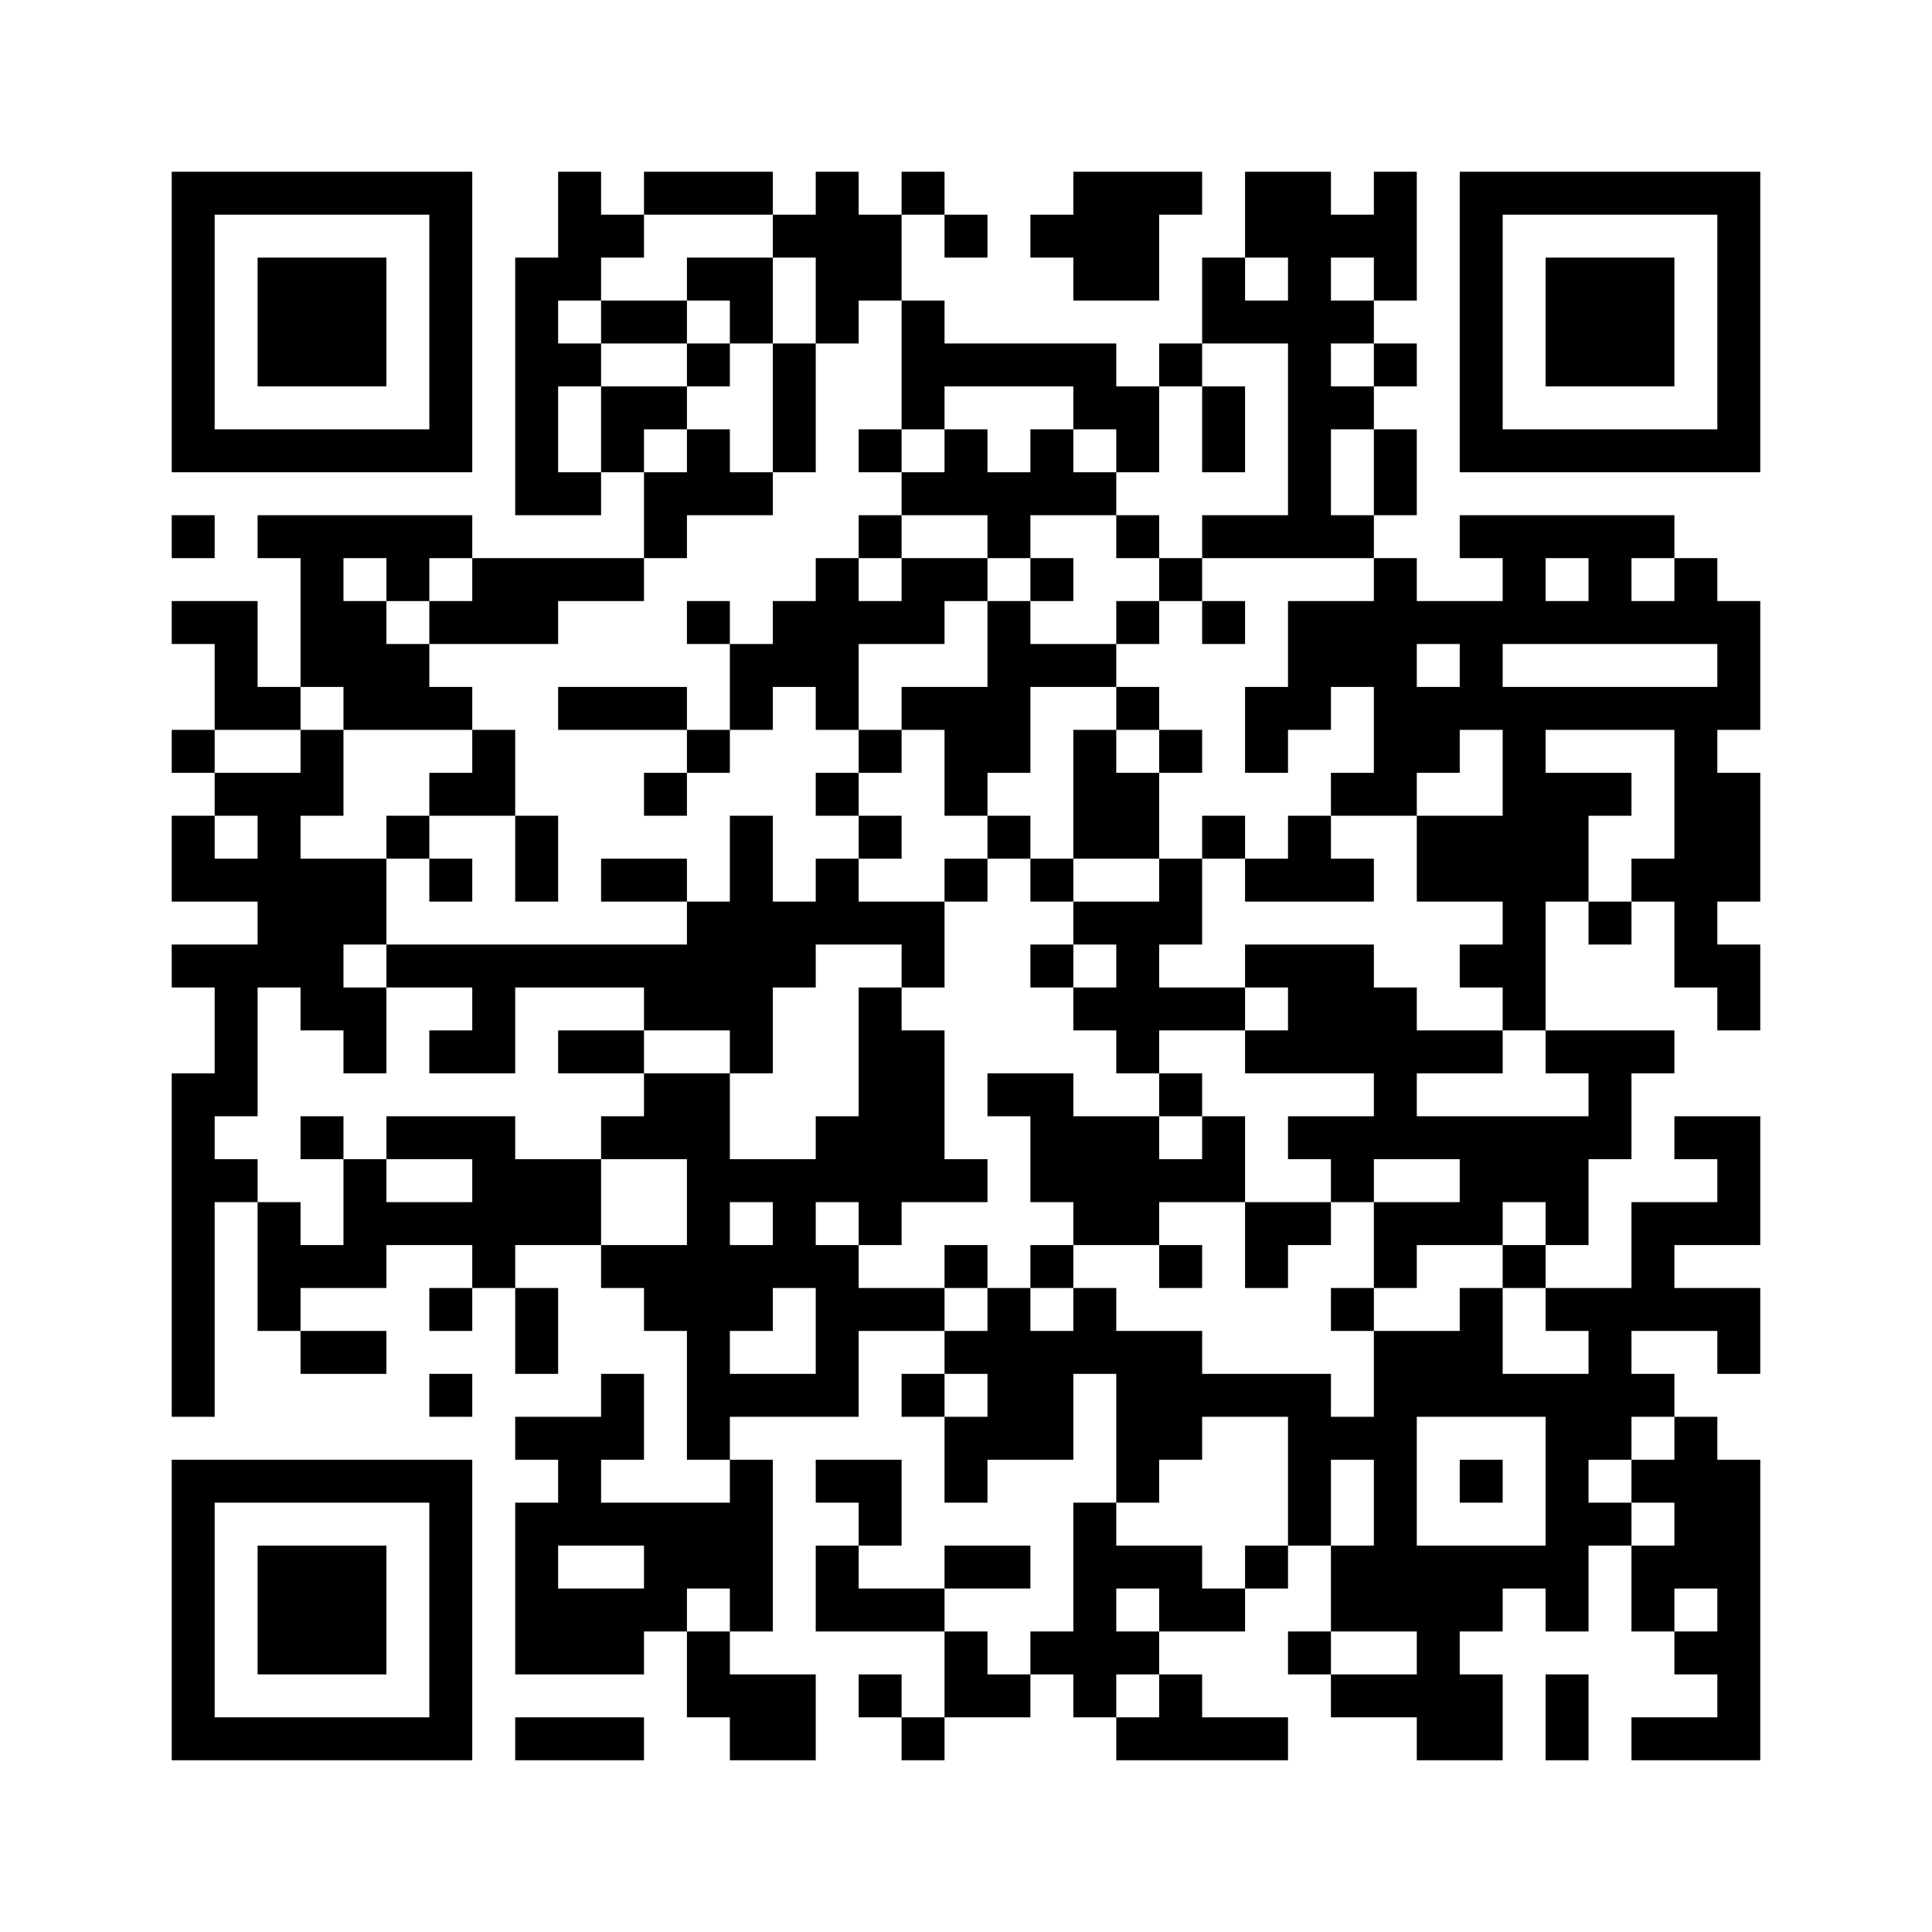
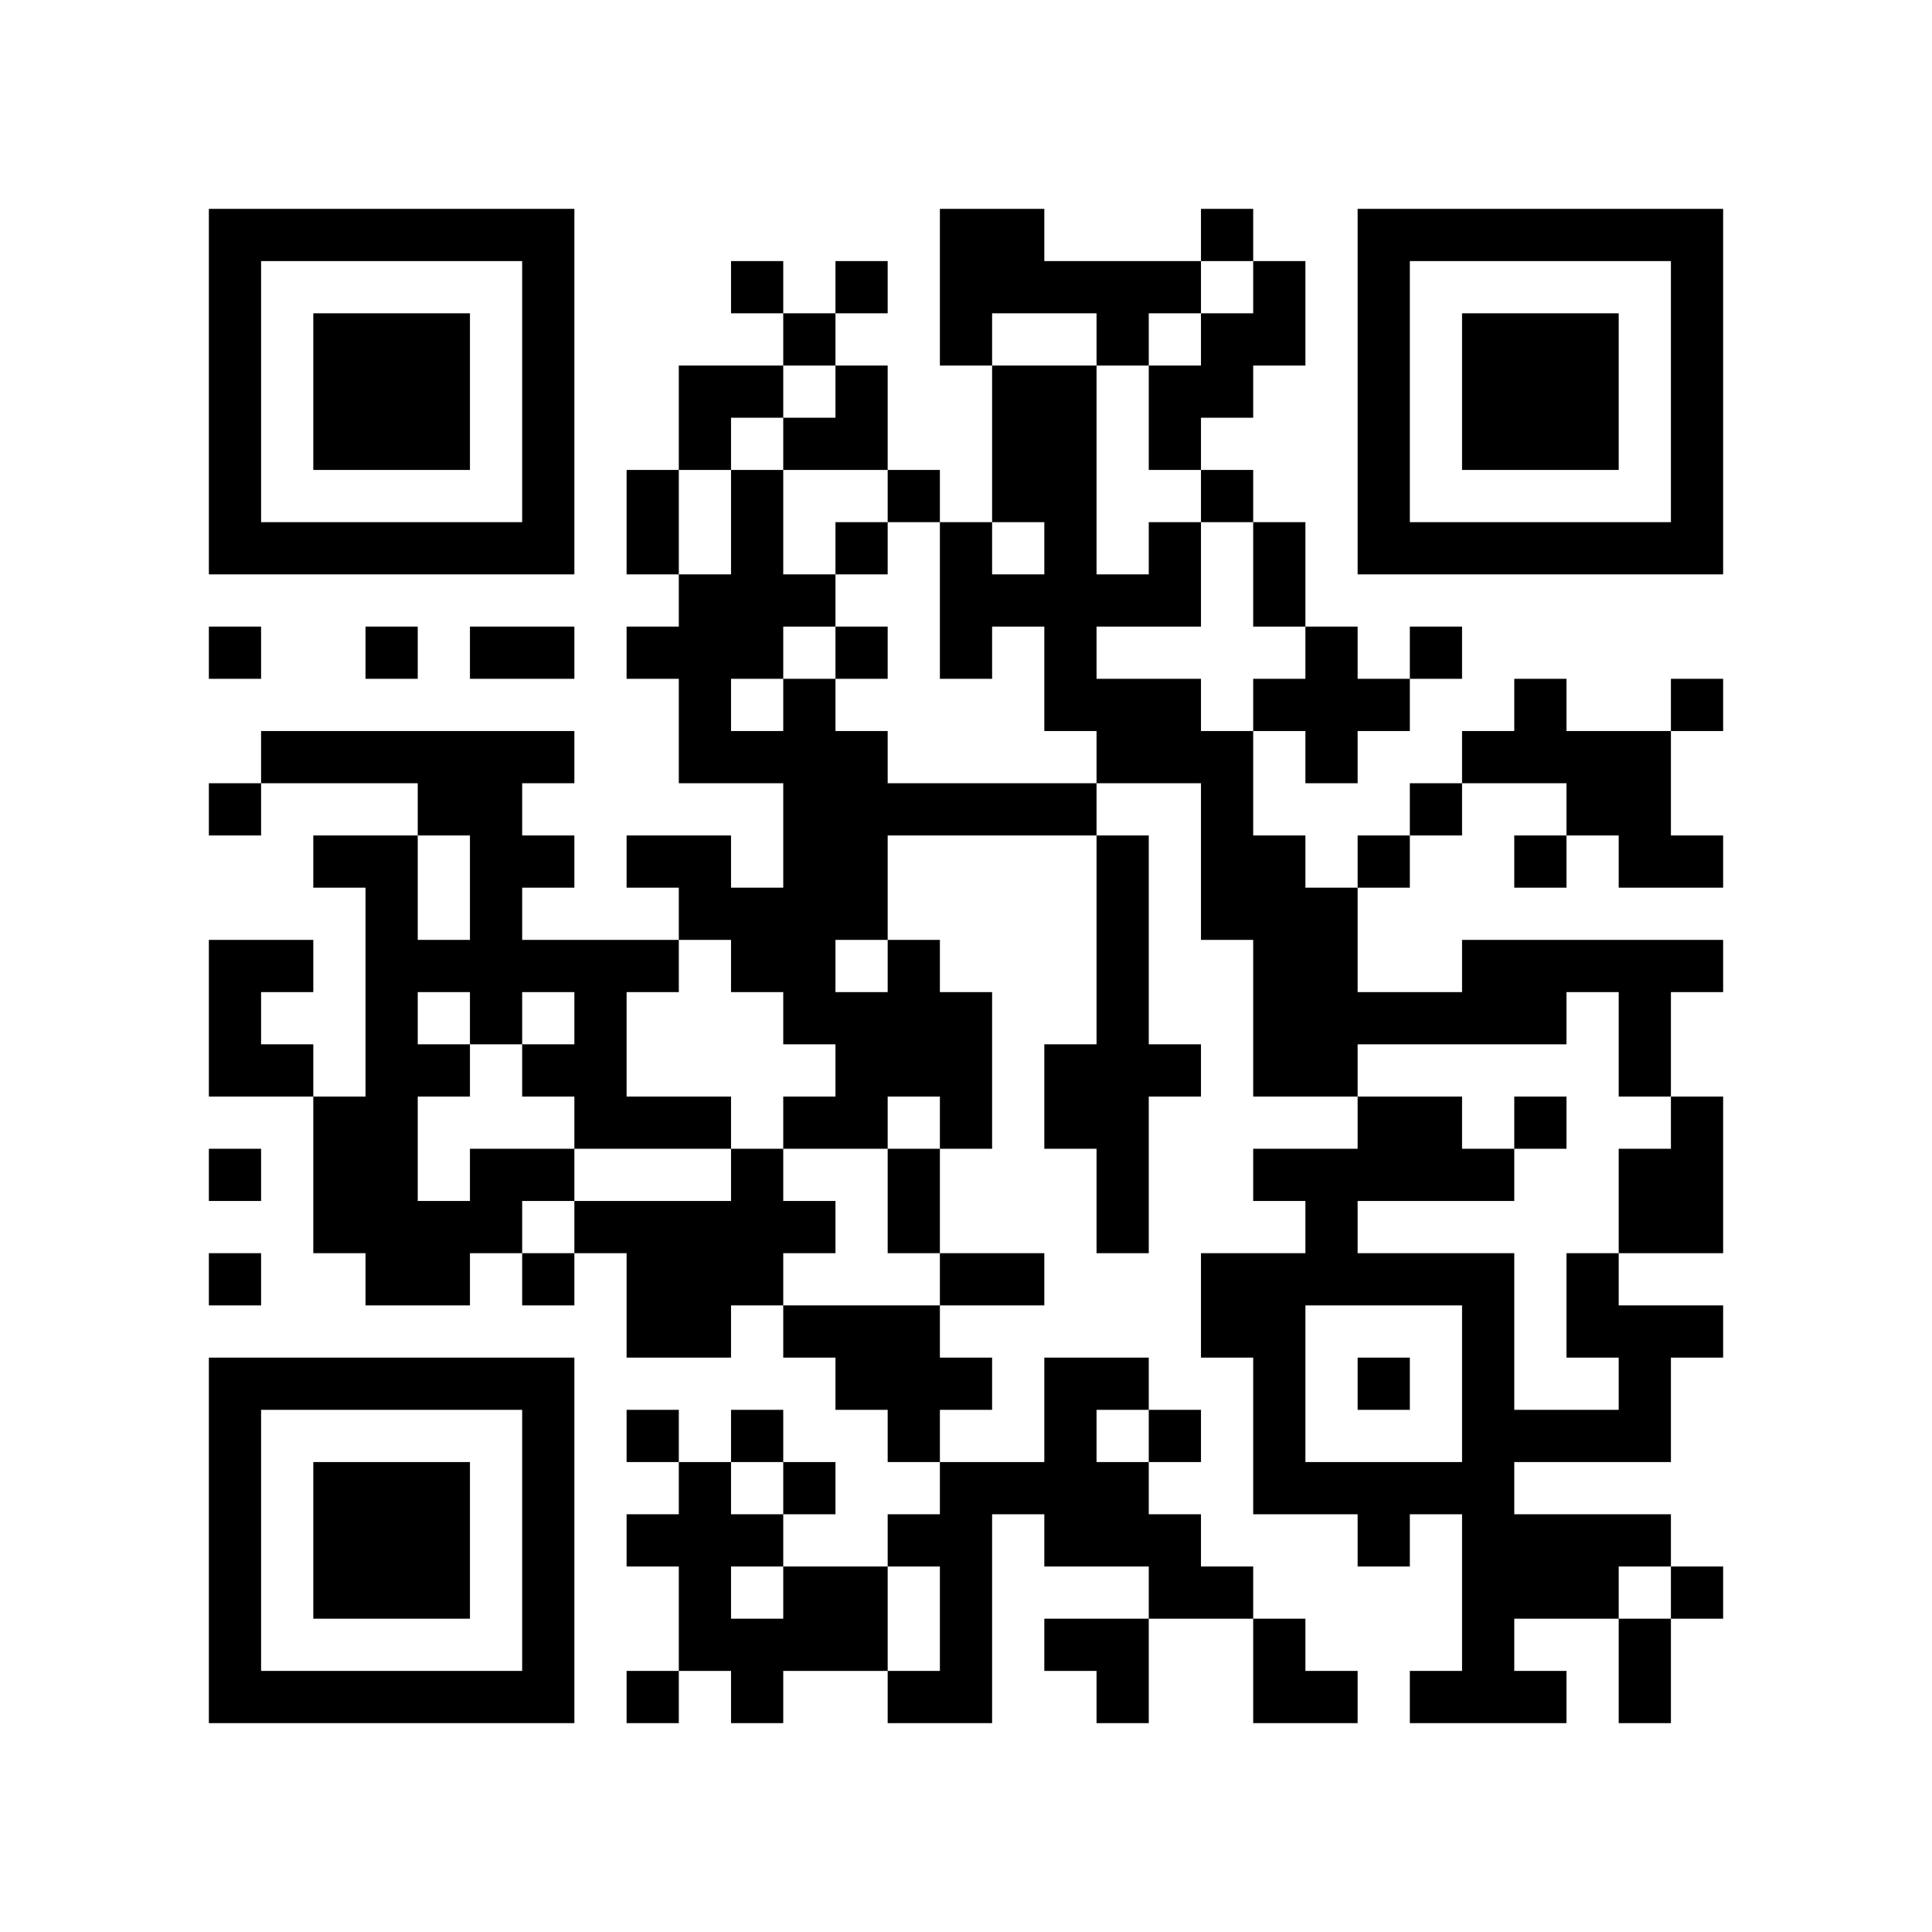
- <svg xmlns="http://www.w3.org/2000/svg" width="45mm" height="45mm" version="1.1" viewBox="0 0 45 45">
-   <path d="M4,4H5V5H4zM5,4H6V5H5zM6,4H7V5H6zM7,4H8V5H7zM8,4H9V5H8zM9,4H10V5H9zM10,4H11V5H10zM13,4H14V5H13zM15,4H16V5H15zM16,4H17V5H16zM17,4H18V5H17zM19,4H20V5H19zM21,4H22V5H21zM25,4H26V5H25zM26,4H27V5H26zM27,4H28V5H27zM29,4H30V5H29zM30,4H31V5H30zM32,4H33V5H32zM34,4H35V5H34zM35,4H36V5H35zM36,4H37V5H36zM37,4H38V5H37zM38,4H39V5H38zM39,4H40V5H39zM40,4H41V5H40zM4,5H5V6H4zM10,5H11V6H10zM13,5H14V6H13zM14,5H15V6H14zM18,5H19V6H18zM19,5H20V6H19zM20,5H21V6H20zM22,5H23V6H22zM24,5H25V6H24zM25,5H26V6H25zM26,5H27V6H26zM29,5H30V6H29zM30,5H31V6H30zM31,5H32V6H31zM32,5H33V6H32zM34,5H35V6H34zM40,5H41V6H40zM4,6H5V7H4zM6,6H7V7H6zM7,6H8V7H7zM8,6H9V7H8zM10,6H11V7H10zM12,6H13V7H12zM13,6H14V7H13zM16,6H17V7H16zM17,6H18V7H17zM19,6H20V7H19zM20,6H21V7H20zM25,6H26V7H25zM26,6H27V7H26zM28,6H29V7H28zM30,6H31V7H30zM32,6H33V7H32zM34,6H35V7H34zM36,6H37V7H36zM37,6H38V7H37zM38,6H39V7H38zM40,6H41V7H40zM4,7H5V8H4zM6,7H7V8H6zM7,7H8V8H7zM8,7H9V8H8zM10,7H11V8H10zM12,7H13V8H12zM14,7H15V8H14zM15,7H16V8H15zM17,7H18V8H17zM19,7H20V8H19zM21,7H22V8H21zM28,7H29V8H28zM29,7H30V8H29zM30,7H31V8H30zM31,7H32V8H31zM34,7H35V8H34zM36,7H37V8H36zM37,7H38V8H37zM38,7H39V8H38zM40,7H41V8H40zM4,8H5V9H4zM6,8H7V9H6zM7,8H8V9H7zM8,8H9V9H8zM10,8H11V9H10zM12,8H13V9H12zM13,8H14V9H13zM16,8H17V9H16zM18,8H19V9H18zM21,8H22V9H21zM22,8H23V9H22zM23,8H24V9H23zM24,8H25V9H24zM25,8H26V9H25zM27,8H28V9H27zM30,8H31V9H30zM32,8H33V9H32zM34,8H35V9H34zM36,8H37V9H36zM37,8H38V9H37zM38,8H39V9H38zM40,8H41V9H40zM4,9H5V10H4zM10,9H11V10H10zM12,9H13V10H12zM14,9H15V10H14zM15,9H16V10H15zM18,9H19V10H18zM21,9H22V10H21zM25,9H26V10H25zM26,9H27V10H26zM28,9H29V10H28zM30,9H31V10H30zM31,9H32V10H31zM34,9H35V10H34zM40,9H41V10H40zM4,10H5V11H4zM5,10H6V11H5zM6,10H7V11H6zM7,10H8V11H7zM8,10H9V11H8zM9,10H10V11H9zM10,10H11V11H10zM12,10H13V11H12zM14,10H15V11H14zM16,10H17V11H16zM18,10H19V11H18zM20,10H21V11H20zM22,10H23V11H22zM24,10H25V11H24zM26,10H27V11H26zM28,10H29V11H28zM30,10H31V11H30zM32,10H33V11H32zM34,10H35V11H34zM35,10H36V11H35zM36,10H37V11H36zM37,10H38V11H37zM38,10H39V11H38zM39,10H40V11H39zM40,10H41V11H40zM12,11H13V12H12zM13,11H14V12H13zM15,11H16V12H15zM16,11H17V12H16zM17,11H18V12H17zM21,11H22V12H21zM22,11H23V12H22zM23,11H24V12H23zM24,11H25V12H24zM25,11H26V12H25zM30,11H31V12H30zM32,11H33V12H32zM4,12H5V13H4zM6,12H7V13H6zM7,12H8V13H7zM8,12H9V13H8zM9,12H10V13H9zM10,12H11V13H10zM15,12H16V13H15zM20,12H21V13H20zM23,12H24V13H23zM26,12H27V13H26zM28,12H29V13H28zM29,12H30V13H29zM30,12H31V13H30zM31,12H32V13H31zM34,12H35V13H34zM35,12H36V13H35zM36,12H37V13H36zM37,12H38V13H37zM38,12H39V13H38zM7,13H8V14H7zM9,13H10V14H9zM11,13H12V14H11zM12,13H13V14H12zM13,13H14V14H13zM14,13H15V14H14zM19,13H20V14H19zM21,13H22V14H21zM22,13H23V14H22zM24,13H25V14H24zM27,13H28V14H27zM32,13H33V14H32zM35,13H36V14H35zM37,13H38V14H37zM39,13H40V14H39zM4,14H5V15H4zM5,14H6V15H5zM7,14H8V15H7zM8,14H9V15H8zM10,14H11V15H10zM11,14H12V15H11zM12,14H13V15H12zM16,14H17V15H16zM18,14H19V15H18zM19,14H20V15H19zM20,14H21V15H20zM21,14H22V15H21zM23,14H24V15H23zM26,14H27V15H26zM28,14H29V15H28zM30,14H31V15H30zM31,14H32V15H31zM32,14H33V15H32zM33,14H34V15H33zM34,14H35V15H34zM35,14H36V15H35zM36,14H37V15H36zM37,14H38V15H37zM38,14H39V15H38zM39,14H40V15H39zM40,14H41V15H40zM5,15H6V16H5zM7,15H8V16H7zM8,15H9V16H8zM9,15H10V16H9zM17,15H18V16H17zM18,15H19V16H18zM19,15H20V16H19zM23,15H24V16H23zM24,15H25V16H24zM25,15H26V16H25zM30,15H31V16H30zM31,15H32V16H31zM32,15H33V16H32zM34,15H35V16H34zM40,15H41V16H40zM5,16H6V17H5zM6,16H7V17H6zM8,16H9V17H8zM9,16H10V17H9zM10,16H11V17H10zM13,16H14V17H13zM14,16H15V17H14zM15,16H16V17H15zM17,16H18V17H17zM19,16H20V17H19zM21,16H22V17H21zM22,16H23V17H22zM23,16H24V17H23zM26,16H27V17H26zM29,16H30V17H29zM30,16H31V17H30zM32,16H33V17H32zM33,16H34V17H33zM34,16H35V17H34zM35,16H36V17H35zM36,16H37V17H36zM37,16H38V17H37zM38,16H39V17H38zM39,16H40V17H39zM40,16H41V17H40zM4,17H5V18H4zM7,17H8V18H7zM11,17H12V18H11zM16,17H17V18H16zM20,17H21V18H20zM22,17H23V18H22zM23,17H24V18H23zM25,17H26V18H25zM27,17H28V18H27zM29,17H30V18H29zM32,17H33V18H32zM33,17H34V18H33zM35,17H36V18H35zM39,17H40V18H39zM5,18H6V19H5zM6,18H7V19H6zM7,18H8V19H7zM10,18H11V19H10zM11,18H12V19H11zM15,18H16V19H15zM19,18H20V19H19zM22,18H23V19H22zM25,18H26V19H25zM26,18H27V19H26zM31,18H32V19H31zM32,18H33V19H32zM35,18H36V19H35zM36,18H37V19H36zM37,18H38V19H37zM39,18H40V19H39zM40,18H41V19H40zM4,19H5V20H4zM6,19H7V20H6zM9,19H10V20H9zM12,19H13V20H12zM17,19H18V20H17zM20,19H21V20H20zM23,19H24V20H23zM25,19H26V20H25zM26,19H27V20H26zM28,19H29V20H28zM30,19H31V20H30zM33,19H34V20H33zM34,19H35V20H34zM35,19H36V20H35zM36,19H37V20H36zM39,19H40V20H39zM40,19H41V20H40zM4,20H5V21H4zM5,20H6V21H5zM6,20H7V21H6zM7,20H8V21H7zM8,20H9V21H8zM10,20H11V21H10zM12,20H13V21H12zM14,20H15V21H14zM15,20H16V21H15zM17,20H18V21H17zM19,20H20V21H19zM22,20H23V21H22zM24,20H25V21H24zM27,20H28V21H27zM29,20H30V21H29zM30,20H31V21H30zM31,20H32V21H31zM33,20H34V21H33zM34,20H35V21H34zM35,20H36V21H35zM36,20H37V21H36zM38,20H39V21H38zM39,20H40V21H39zM40,20H41V21H40zM6,21H7V22H6zM7,21H8V22H7zM8,21H9V22H8zM16,21H17V22H16zM17,21H18V22H17zM18,21H19V22H18zM19,21H20V22H19zM20,21H21V22H20zM21,21H22V22H21zM25,21H26V22H25zM26,21H27V22H26zM27,21H28V22H27zM35,21H36V22H35zM37,21H38V22H37zM39,21H40V22H39zM4,22H5V23H4zM5,22H6V23H5zM6,22H7V23H6zM7,22H8V23H7zM9,22H10V23H9zM10,22H11V23H10zM11,22H12V23H11zM12,22H13V23H12zM13,22H14V23H13zM14,22H15V23H14zM15,22H16V23H15zM16,22H17V23H16zM17,22H18V23H17zM18,22H19V23H18zM21,22H22V23H21zM24,22H25V23H24zM26,22H27V23H26zM29,22H30V23H29zM30,22H31V23H30zM31,22H32V23H31zM34,22H35V23H34zM35,22H36V23H35zM39,22H40V23H39zM40,22H41V23H40zM5,23H6V24H5zM7,23H8V24H7zM8,23H9V24H8zM11,23H12V24H11zM15,23H16V24H15zM16,23H17V24H16zM17,23H18V24H17zM20,23H21V24H20zM25,23H26V24H25zM26,23H27V24H26zM27,23H28V24H27zM28,23H29V24H28zM30,23H31V24H30zM31,23H32V24H31zM32,23H33V24H32zM35,23H36V24H35zM40,23H41V24H40zM5,24H6V25H5zM8,24H9V25H8zM10,24H11V25H10zM11,24H12V25H11zM13,24H14V25H13zM14,24H15V25H14zM17,24H18V25H17zM20,24H21V25H20zM21,24H22V25H21zM26,24H27V25H26zM29,24H30V25H29zM30,24H31V25H30zM31,24H32V25H31zM32,24H33V25H32zM33,24H34V25H33zM34,24H35V25H34zM36,24H37V25H36zM37,24H38V25H37zM38,24H39V25H38zM4,25H5V26H4zM5,25H6V26H5zM15,25H16V26H15zM16,25H17V26H16zM20,25H21V26H20zM21,25H22V26H21zM23,25H24V26H23zM24,25H25V26H24zM27,25H28V26H27zM32,25H33V26H32zM37,25H38V26H37zM4,26H5V27H4zM7,26H8V27H7zM9,26H10V27H9zM10,26H11V27H10zM11,26H12V27H11zM14,26H15V27H14zM15,26H16V27H15zM16,26H17V27H16zM19,26H20V27H19zM20,26H21V27H20zM21,26H22V27H21zM24,26H25V27H24zM25,26H26V27H25zM26,26H27V27H26zM28,26H29V27H28zM30,26H31V27H30zM31,26H32V27H31zM32,26H33V27H32zM33,26H34V27H33zM34,26H35V27H34zM35,26H36V27H35zM36,26H37V27H36zM37,26H38V27H37zM39,26H40V27H39zM40,26H41V27H40zM4,27H5V28H4zM5,27H6V28H5zM8,27H9V28H8zM11,27H12V28H11zM12,27H13V28H12zM13,27H14V28H13zM16,27H17V28H16zM17,27H18V28H17zM18,27H19V28H18zM19,27H20V28H19zM20,27H21V28H20zM21,27H22V28H21zM22,27H23V28H22zM24,27H25V28H24zM25,27H26V28H25zM26,27H27V28H26zM27,27H28V28H27zM28,27H29V28H28zM31,27H32V28H31zM34,27H35V28H34zM35,27H36V28H35zM36,27H37V28H36zM40,27H41V28H40zM4,28H5V29H4zM6,28H7V29H6zM8,28H9V29H8zM9,28H10V29H9zM10,28H11V29H10zM11,28H12V29H11zM12,28H13V29H12zM13,28H14V29H13zM16,28H17V29H16zM18,28H19V29H18zM20,28H21V29H20zM25,28H26V29H25zM26,28H27V29H26zM29,28H30V29H29zM30,28H31V29H30zM32,28H33V29H32zM33,28H34V29H33zM34,28H35V29H34zM36,28H37V29H36zM38,28H39V29H38zM39,28H40V29H39zM40,28H41V29H40zM4,29H5V30H4zM6,29H7V30H6zM7,29H8V30H7zM8,29H9V30H8zM11,29H12V30H11zM14,29H15V30H14zM15,29H16V30H15zM16,29H17V30H16zM17,29H18V30H17zM18,29H19V30H18zM19,29H20V30H19zM22,29H23V30H22zM24,29H25V30H24zM27,29H28V30H27zM29,29H30V30H29zM32,29H33V30H32zM35,29H36V30H35zM38,29H39V30H38zM4,30H5V31H4zM6,30H7V31H6zM10,30H11V31H10zM12,30H13V31H12zM15,30H16V31H15zM16,30H17V31H16zM17,30H18V31H17zM19,30H20V31H19zM20,30H21V31H20zM21,30H22V31H21zM23,30H24V31H23zM25,30H26V31H25zM31,30H32V31H31zM34,30H35V31H34zM36,30H37V31H36zM37,30H38V31H37zM38,30H39V31H38zM39,30H40V31H39zM40,30H41V31H40zM4,31H5V32H4zM7,31H8V32H7zM8,31H9V32H8zM12,31H13V32H12zM16,31H17V32H16zM19,31H20V32H19zM22,31H23V32H22zM23,31H24V32H23zM24,31H25V32H24zM25,31H26V32H25zM26,31H27V32H26zM27,31H28V32H27zM32,31H33V32H32zM33,31H34V32H33zM34,31H35V32H34zM37,31H38V32H37zM40,31H41V32H40zM4,32H5V33H4zM10,32H11V33H10zM14,32H15V33H14zM16,32H17V33H16zM17,32H18V33H17zM18,32H19V33H18zM19,32H20V33H19zM21,32H22V33H21zM23,32H24V33H23zM24,32H25V33H24zM26,32H27V33H26zM27,32H28V33H27zM28,32H29V33H28zM29,32H30V33H29zM30,32H31V33H30zM32,32H33V33H32zM33,32H34V33H33zM34,32H35V33H34zM35,32H36V33H35zM36,32H37V33H36zM37,32H38V33H37zM38,32H39V33H38zM12,33H13V34H12zM13,33H14V34H13zM14,33H15V34H14zM16,33H17V34H16zM22,33H23V34H22zM23,33H24V34H23zM24,33H25V34H24zM26,33H27V34H26zM27,33H28V34H27zM30,33H31V34H30zM31,33H32V34H31zM32,33H33V34H32zM36,33H37V34H36zM37,33H38V34H37zM39,33H40V34H39zM4,34H5V35H4zM5,34H6V35H5zM6,34H7V35H6zM7,34H8V35H7zM8,34H9V35H8zM9,34H10V35H9zM10,34H11V35H10zM13,34H14V35H13zM17,34H18V35H17zM19,34H20V35H19zM20,34H21V35H20zM22,34H23V35H22zM26,34H27V35H26zM30,34H31V35H30zM32,34H33V35H32zM34,34H35V35H34zM36,34H37V35H36zM38,34H39V35H38zM39,34H40V35H39zM40,34H41V35H40zM4,35H5V36H4zM10,35H11V36H10zM12,35H13V36H12zM13,35H14V36H13zM14,35H15V36H14zM15,35H16V36H15zM16,35H17V36H16zM17,35H18V36H17zM20,35H21V36H20zM25,35H26V36H25zM30,35H31V36H30zM32,35H33V36H32zM36,35H37V36H36zM37,35H38V36H37zM39,35H40V36H39zM40,35H41V36H40zM4,36H5V37H4zM6,36H7V37H6zM7,36H8V37H7zM8,36H9V37H8zM10,36H11V37H10zM12,36H13V37H12zM15,36H16V37H15zM16,36H17V37H16zM17,36H18V37H17zM19,36H20V37H19zM22,36H23V37H22zM23,36H24V37H23zM25,36H26V37H25zM26,36H27V37H26zM27,36H28V37H27zM29,36H30V37H29zM31,36H32V37H31zM32,36H33V37H32zM33,36H34V37H33zM34,36H35V37H34zM35,36H36V37H35zM36,36H37V37H36zM38,36H39V37H38zM39,36H40V37H39zM40,36H41V37H40zM4,37H5V38H4zM6,37H7V38H6zM7,37H8V38H7zM8,37H9V38H8zM10,37H11V38H10zM12,37H13V38H12zM13,37H14V38H13zM14,37H15V38H14zM15,37H16V38H15zM17,37H18V38H17zM19,37H20V38H19zM20,37H21V38H20zM21,37H22V38H21zM25,37H26V38H25zM27,37H28V38H27zM28,37H29V38H28zM31,37H32V38H31zM32,37H33V38H32zM33,37H34V38H33zM34,37H35V38H34zM36,37H37V38H36zM38,37H39V38H38zM40,37H41V38H40zM4,38H5V39H4zM6,38H7V39H6zM7,38H8V39H7zM8,38H9V39H8zM10,38H11V39H10zM12,38H13V39H12zM13,38H14V39H13zM14,38H15V39H14zM16,38H17V39H16zM22,38H23V39H22zM24,38H25V39H24zM25,38H26V39H25zM26,38H27V39H26zM30,38H31V39H30zM33,38H34V39H33zM39,38H40V39H39zM40,38H41V39H40zM4,39H5V40H4zM10,39H11V40H10zM16,39H17V40H16zM17,39H18V40H17zM18,39H19V40H18zM20,39H21V40H20zM22,39H23V40H22zM23,39H24V40H23zM25,39H26V40H25zM27,39H28V40H27zM31,39H32V40H31zM32,39H33V40H32zM33,39H34V40H33zM34,39H35V40H34zM36,39H37V40H36zM40,39H41V40H40zM4,40H5V41H4zM5,40H6V41H5zM6,40H7V41H6zM7,40H8V41H7zM8,40H9V41H8zM9,40H10V41H9zM10,40H11V41H10zM12,40H13V41H12zM13,40H14V41H13zM14,40H15V41H14zM17,40H18V41H17zM18,40H19V41H18zM21,40H22V41H21zM26,40H27V41H26zM27,40H28V41H27zM28,40H29V41H28zM29,40H30V41H29zM33,40H34V41H33zM34,40H35V41H34zM36,40H37V41H36zM38,40H39V41H38zM39,40H40V41H39zM40,40H41V41H40z" id="qr-path" fill="#000000" fill-opacity="1" fill-rule="nonzero" stroke="none" />
+ <svg xmlns="http://www.w3.org/2000/svg" width="37mm" height="37mm" version="1.1" viewBox="0 0 37 37">
+   <path d="M4,4H5V5H4zM5,4H6V5H5zM6,4H7V5H6zM7,4H8V5H7zM8,4H9V5H8zM9,4H10V5H9zM10,4H11V5H10zM18,4H19V5H18zM19,4H20V5H19zM23,4H24V5H23zM26,4H27V5H26zM27,4H28V5H27zM28,4H29V5H28zM29,4H30V5H29zM30,4H31V5H30zM31,4H32V5H31zM32,4H33V5H32zM4,5H5V6H4zM10,5H11V6H10zM14,5H15V6H14zM16,5H17V6H16zM18,5H19V6H18zM19,5H20V6H19zM20,5H21V6H20zM21,5H22V6H21zM22,5H23V6H22zM24,5H25V6H24zM26,5H27V6H26zM32,5H33V6H32zM4,6H5V7H4zM6,6H7V7H6zM7,6H8V7H7zM8,6H9V7H8zM10,6H11V7H10zM15,6H16V7H15zM18,6H19V7H18zM21,6H22V7H21zM23,6H24V7H23zM24,6H25V7H24zM26,6H27V7H26zM28,6H29V7H28zM29,6H30V7H29zM30,6H31V7H30zM32,6H33V7H32zM4,7H5V8H4zM6,7H7V8H6zM7,7H8V8H7zM8,7H9V8H8zM10,7H11V8H10zM13,7H14V8H13zM14,7H15V8H14zM16,7H17V8H16zM19,7H20V8H19zM20,7H21V8H20zM22,7H23V8H22zM23,7H24V8H23zM26,7H27V8H26zM28,7H29V8H28zM29,7H30V8H29zM30,7H31V8H30zM32,7H33V8H32zM4,8H5V9H4zM6,8H7V9H6zM7,8H8V9H7zM8,8H9V9H8zM10,8H11V9H10zM13,8H14V9H13zM15,8H16V9H15zM16,8H17V9H16zM19,8H20V9H19zM20,8H21V9H20zM22,8H23V9H22zM26,8H27V9H26zM28,8H29V9H28zM29,8H30V9H29zM30,8H31V9H30zM32,8H33V9H32zM4,9H5V10H4zM10,9H11V10H10zM12,9H13V10H12zM14,9H15V10H14zM17,9H18V10H17zM19,9H20V10H19zM20,9H21V10H20zM23,9H24V10H23zM26,9H27V10H26zM32,9H33V10H32zM4,10H5V11H4zM5,10H6V11H5zM6,10H7V11H6zM7,10H8V11H7zM8,10H9V11H8zM9,10H10V11H9zM10,10H11V11H10zM12,10H13V11H12zM14,10H15V11H14zM16,10H17V11H16zM18,10H19V11H18zM20,10H21V11H20zM22,10H23V11H22zM24,10H25V11H24zM26,10H27V11H26zM27,10H28V11H27zM28,10H29V11H28zM29,10H30V11H29zM30,10H31V11H30zM31,10H32V11H31zM32,10H33V11H32zM13,11H14V12H13zM14,11H15V12H14zM15,11H16V12H15zM18,11H19V12H18zM19,11H20V12H19zM20,11H21V12H20zM21,11H22V12H21zM22,11H23V12H22zM24,11H25V12H24zM4,12H5V13H4zM7,12H8V13H7zM9,12H10V13H9zM10,12H11V13H10zM12,12H13V13H12zM13,12H14V13H13zM14,12H15V13H14zM16,12H17V13H16zM18,12H19V13H18zM20,12H21V13H20zM25,12H26V13H25zM27,12H28V13H27zM13,13H14V14H13zM15,13H16V14H15zM20,13H21V14H20zM21,13H22V14H21zM22,13H23V14H22zM24,13H25V14H24zM25,13H26V14H25zM26,13H27V14H26zM29,13H30V14H29zM32,13H33V14H32zM5,14H6V15H5zM6,14H7V15H6zM7,14H8V15H7zM8,14H9V15H8zM9,14H10V15H9zM10,14H11V15H10zM13,14H14V15H13zM14,14H15V15H14zM15,14H16V15H15zM16,14H17V15H16zM21,14H22V15H21zM22,14H23V15H22zM23,14H24V15H23zM25,14H26V15H25zM28,14H29V15H28zM29,14H30V15H29zM30,14H31V15H30zM31,14H32V15H31zM4,15H5V16H4zM8,15H9V16H8zM9,15H10V16H9zM15,15H16V16H15zM16,15H17V16H16zM17,15H18V16H17zM18,15H19V16H18zM19,15H20V16H19zM20,15H21V16H20zM23,15H24V16H23zM27,15H28V16H27zM30,15H31V16H30zM31,15H32V16H31zM6,16H7V17H6zM7,16H8V17H7zM9,16H10V17H9zM10,16H11V17H10zM12,16H13V17H12zM13,16H14V17H13zM15,16H16V17H15zM16,16H17V17H16zM21,16H22V17H21zM23,16H24V17H23zM24,16H25V17H24zM26,16H27V17H26zM29,16H30V17H29zM31,16H32V17H31zM32,16H33V17H32zM7,17H8V18H7zM9,17H10V18H9zM13,17H14V18H13zM14,17H15V18H14zM15,17H16V18H15zM16,17H17V18H16zM21,17H22V18H21zM23,17H24V18H23zM24,17H25V18H24zM25,17H26V18H25zM4,18H5V19H4zM5,18H6V19H5zM7,18H8V19H7zM8,18H9V19H8zM9,18H10V19H9zM10,18H11V19H10zM11,18H12V19H11zM12,18H13V19H12zM14,18H15V19H14zM15,18H16V19H15zM17,18H18V19H17zM21,18H22V19H21zM24,18H25V19H24zM25,18H26V19H25zM28,18H29V19H28zM29,18H30V19H29zM30,18H31V19H30zM31,18H32V19H31zM32,18H33V19H32zM4,19H5V20H4zM7,19H8V20H7zM9,19H10V20H9zM11,19H12V20H11zM15,19H16V20H15zM16,19H17V20H16zM17,19H18V20H17zM18,19H19V20H18zM21,19H22V20H21zM24,19H25V20H24zM25,19H26V20H25zM26,19H27V20H26zM27,19H28V20H27zM28,19H29V20H28zM29,19H30V20H29zM31,19H32V20H31zM4,20H5V21H4zM5,20H6V21H5zM7,20H8V21H7zM8,20H9V21H8zM10,20H11V21H10zM11,20H12V21H11zM16,20H17V21H16zM17,20H18V21H17zM18,20H19V21H18zM20,20H21V21H20zM21,20H22V21H21zM22,20H23V21H22zM24,20H25V21H24zM25,20H26V21H25zM31,20H32V21H31zM6,21H7V22H6zM7,21H8V22H7zM11,21H12V22H11zM12,21H13V22H12zM13,21H14V22H13zM15,21H16V22H15zM16,21H17V22H16zM18,21H19V22H18zM20,21H21V22H20zM21,21H22V22H21zM26,21H27V22H26zM27,21H28V22H27zM29,21H30V22H29zM32,21H33V22H32zM4,22H5V23H4zM6,22H7V23H6zM7,22H8V23H7zM9,22H10V23H9zM10,22H11V23H10zM14,22H15V23H14zM17,22H18V23H17zM21,22H22V23H21zM24,22H25V23H24zM25,22H26V23H25zM26,22H27V23H26zM27,22H28V23H27zM28,22H29V23H28zM31,22H32V23H31zM32,22H33V23H32zM6,23H7V24H6zM7,23H8V24H7zM8,23H9V24H8zM9,23H10V24H9zM11,23H12V24H11zM12,23H13V24H12zM13,23H14V24H13zM14,23H15V24H14zM15,23H16V24H15zM17,23H18V24H17zM21,23H22V24H21zM25,23H26V24H25zM31,23H32V24H31zM32,23H33V24H32zM4,24H5V25H4zM7,24H8V25H7zM8,24H9V25H8zM10,24H11V25H10zM12,24H13V25H12zM13,24H14V25H13zM14,24H15V25H14zM18,24H19V25H18zM19,24H20V25H19zM23,24H24V25H23zM24,24H25V25H24zM25,24H26V25H25zM26,24H27V25H26zM27,24H28V25H27zM28,24H29V25H28zM30,24H31V25H30zM12,25H13V26H12zM13,25H14V26H13zM15,25H16V26H15zM16,25H17V26H16zM17,25H18V26H17zM23,25H24V26H23zM24,25H25V26H24zM28,25H29V26H28zM30,25H31V26H30zM31,25H32V26H31zM32,25H33V26H32zM4,26H5V27H4zM5,26H6V27H5zM6,26H7V27H6zM7,26H8V27H7zM8,26H9V27H8zM9,26H10V27H9zM10,26H11V27H10zM16,26H17V27H16zM17,26H18V27H17zM18,26H19V27H18zM20,26H21V27H20zM21,26H22V27H21zM24,26H25V27H24zM26,26H27V27H26zM28,26H29V27H28zM31,26H32V27H31zM4,27H5V28H4zM10,27H11V28H10zM12,27H13V28H12zM14,27H15V28H14zM17,27H18V28H17zM20,27H21V28H20zM22,27H23V28H22zM24,27H25V28H24zM28,27H29V28H28zM29,27H30V28H29zM30,27H31V28H30zM31,27H32V28H31zM4,28H5V29H4zM6,28H7V29H6zM7,28H8V29H7zM8,28H9V29H8zM10,28H11V29H10zM13,28H14V29H13zM15,28H16V29H15zM18,28H19V29H18zM19,28H20V29H19zM20,28H21V29H20zM21,28H22V29H21zM24,28H25V29H24zM25,28H26V29H25zM26,28H27V29H26zM27,28H28V29H27zM28,28H29V29H28zM4,29H5V30H4zM6,29H7V30H6zM7,29H8V30H7zM8,29H9V30H8zM10,29H11V30H10zM12,29H13V30H12zM13,29H14V30H13zM14,29H15V30H14zM17,29H18V30H17zM18,29H19V30H18zM20,29H21V30H20zM21,29H22V30H21zM22,29H23V30H22zM26,29H27V30H26zM28,29H29V30H28zM29,29H30V30H29zM30,29H31V30H30zM31,29H32V30H31zM4,30H5V31H4zM6,30H7V31H6zM7,30H8V31H7zM8,30H9V31H8zM10,30H11V31H10zM13,30H14V31H13zM15,30H16V31H15zM16,30H17V31H16zM18,30H19V31H18zM22,30H23V31H22zM23,30H24V31H23zM28,30H29V31H28zM29,30H30V31H29zM30,30H31V31H30zM32,30H33V31H32zM4,31H5V32H4zM10,31H11V32H10zM13,31H14V32H13zM14,31H15V32H14zM15,31H16V32H15zM16,31H17V32H16zM18,31H19V32H18zM20,31H21V32H20zM21,31H22V32H21zM24,31H25V32H24zM28,31H29V32H28zM31,31H32V32H31zM4,32H5V33H4zM5,32H6V33H5zM6,32H7V33H6zM7,32H8V33H7zM8,32H9V33H8zM9,32H10V33H9zM10,32H11V33H10zM12,32H13V33H12zM14,32H15V33H14zM17,32H18V33H17zM18,32H19V33H18zM21,32H22V33H21zM24,32H25V33H24zM25,32H26V33H25zM27,32H28V33H27zM28,32H29V33H28zM29,32H30V33H29zM31,32H32V33H31z" id="qr-path" fill="#000000" fill-opacity="1" fill-rule="nonzero" stroke="none" />
</svg>
